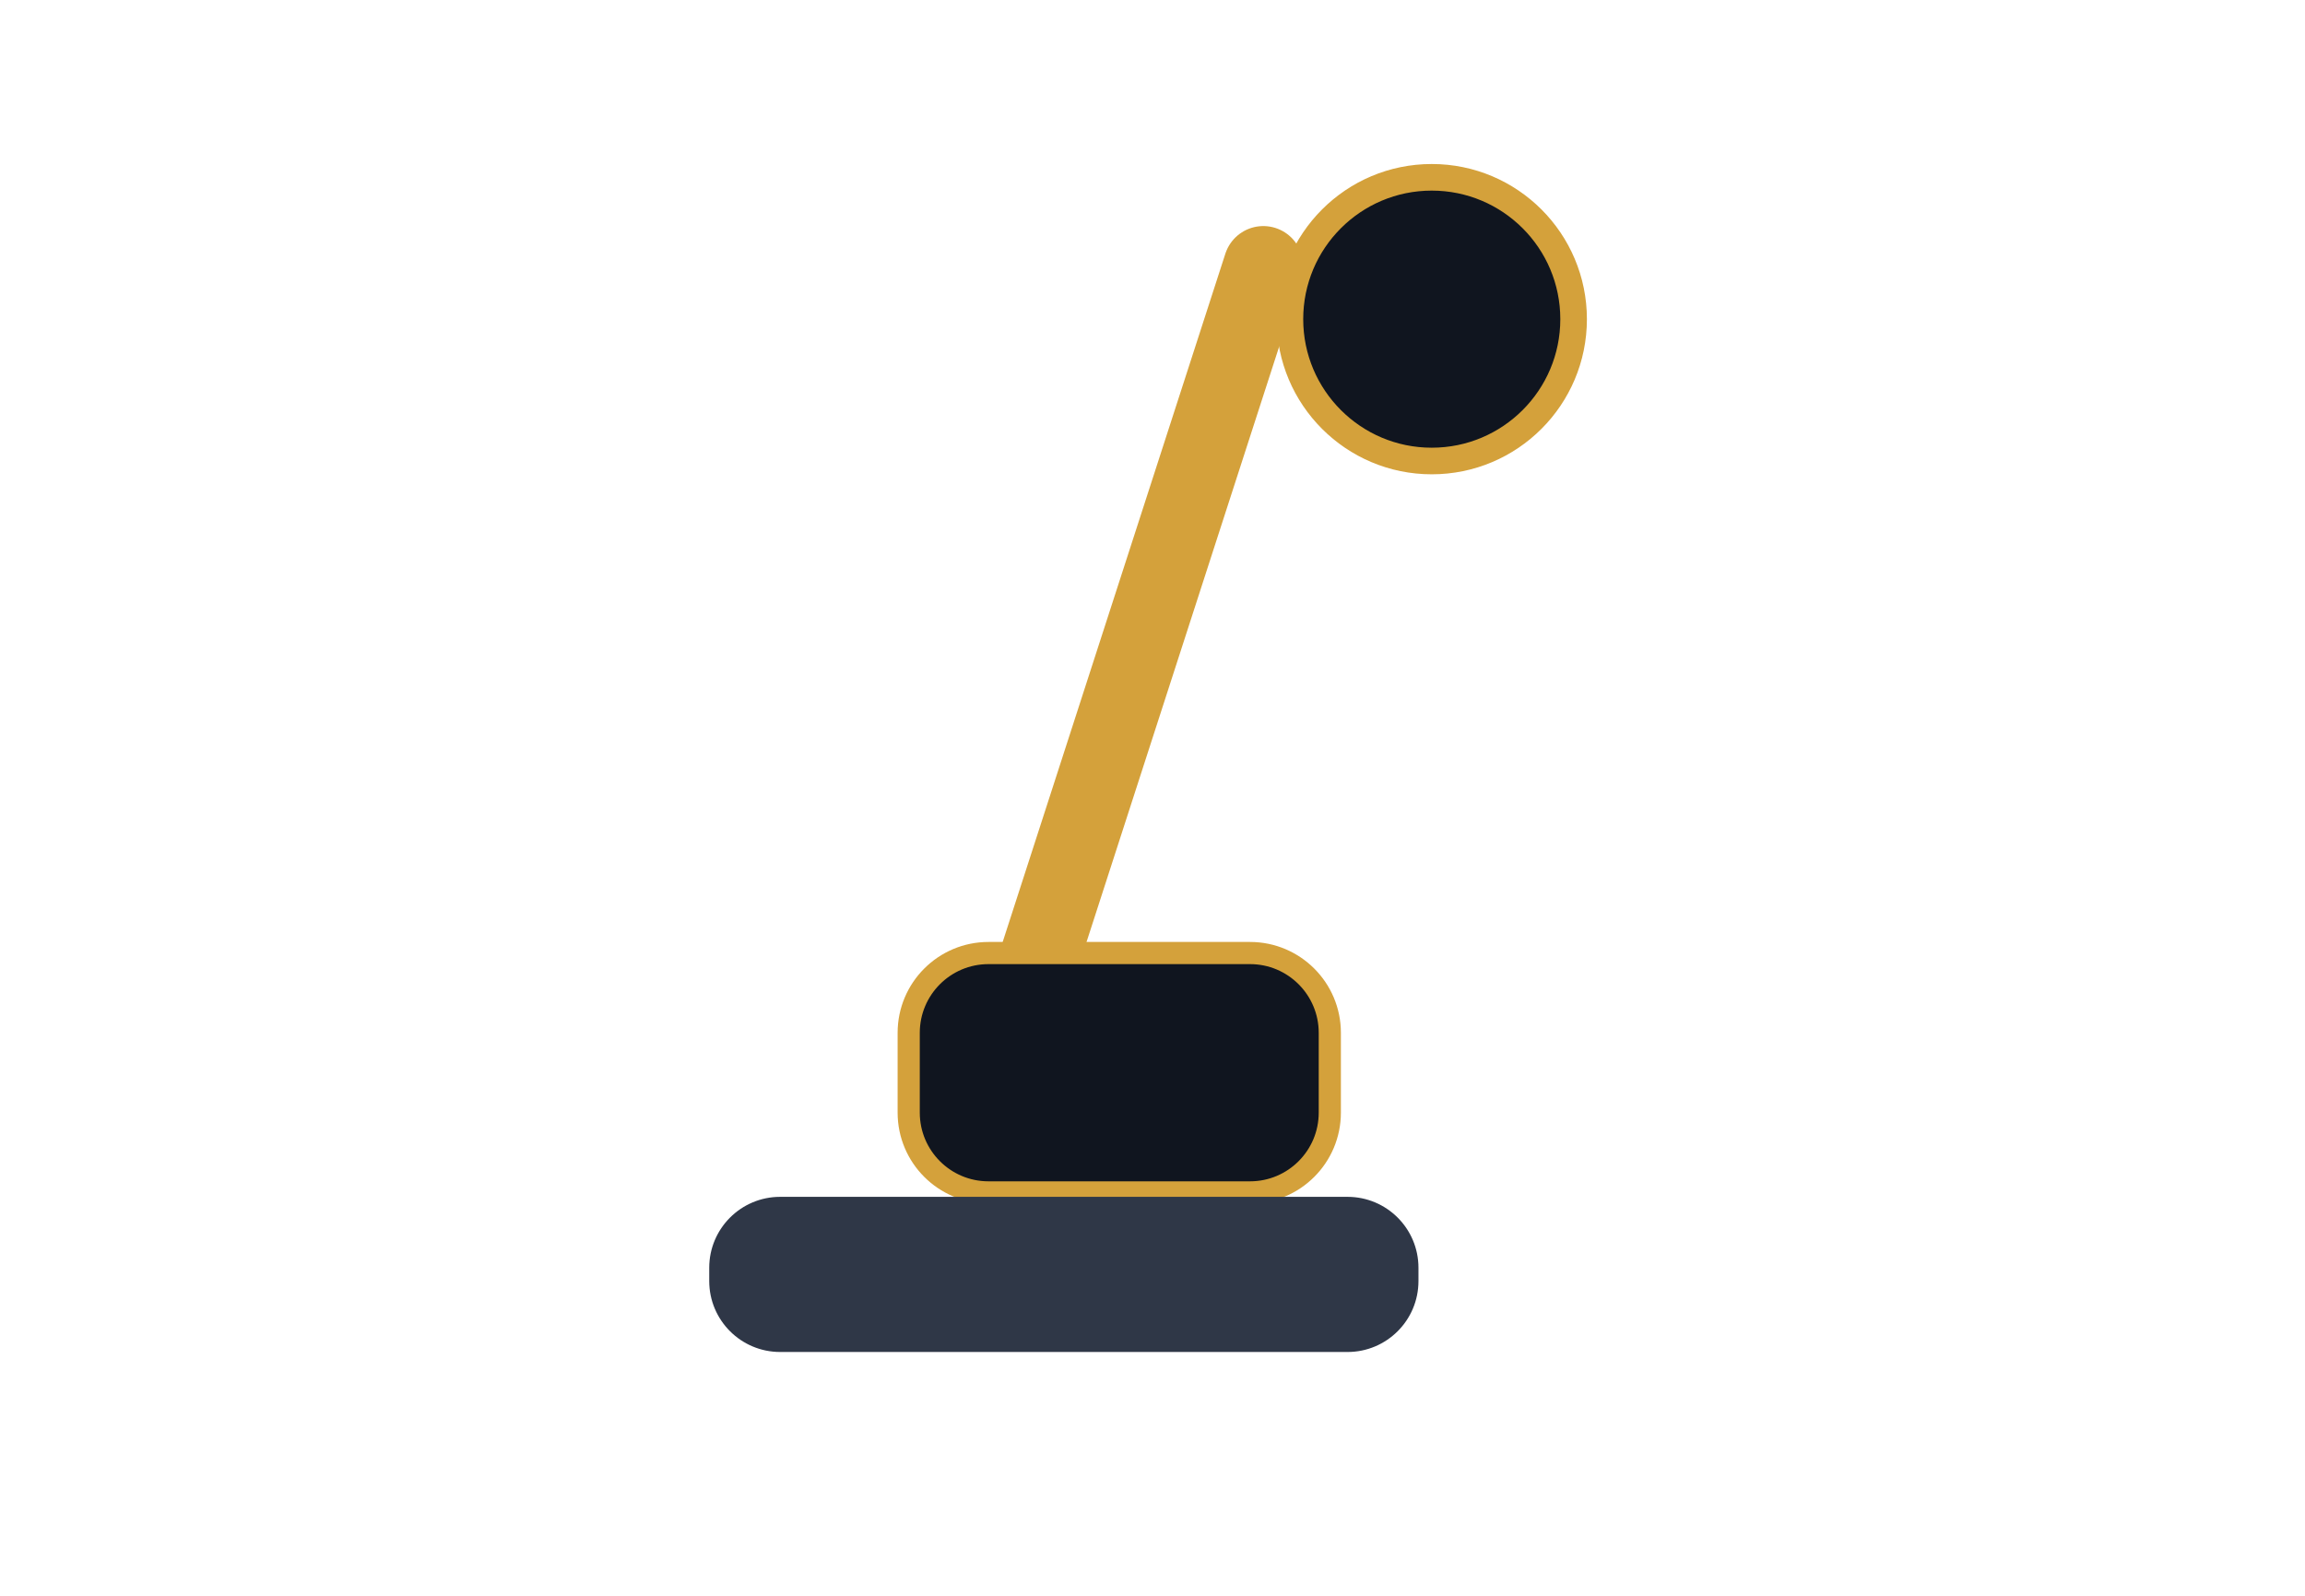
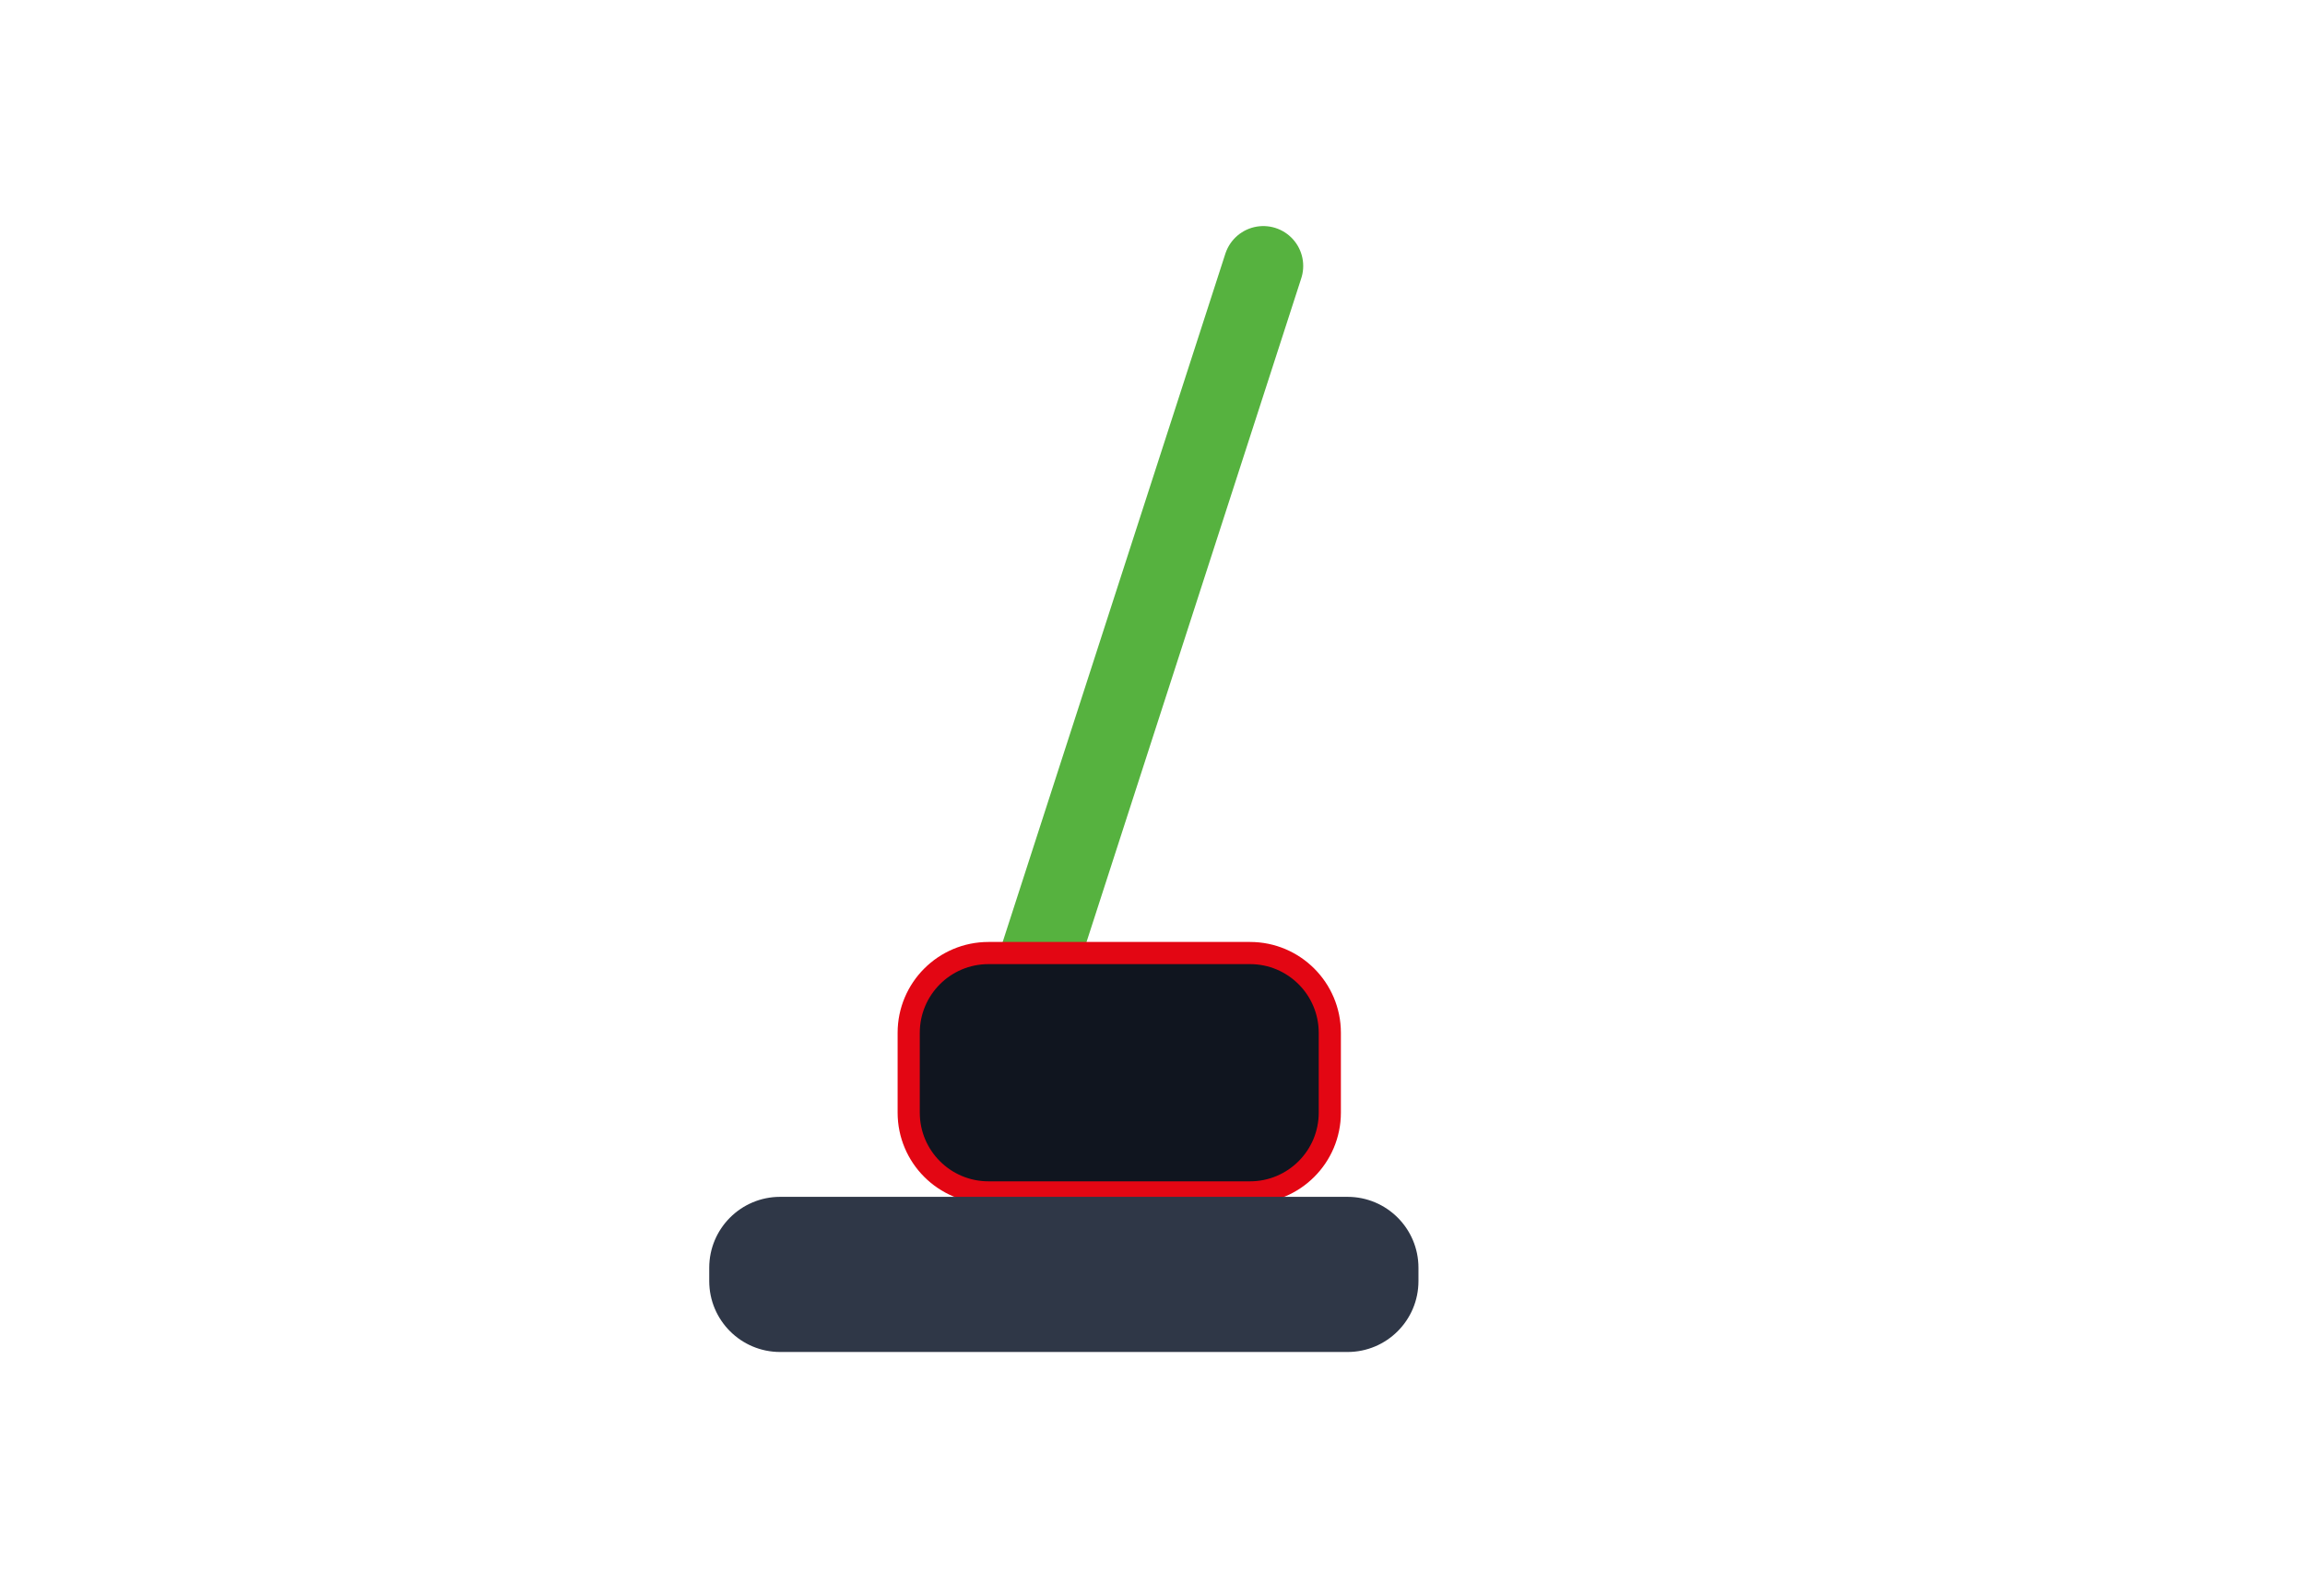
<svg xmlns="http://www.w3.org/2000/svg" viewBox="0 0 520 360">
  <rect width="520" height="360" fill="none" />
-   <path d="M285 60 L230 230" stroke="#d4a13b" stroke-width="18" stroke-linecap="round" />
-   <rect x="205" y="215" width="95" height="54" rx="18" fill="#10151f" stroke="#d4a13b" stroke-width="5" />
+   <path d="M285 60 L230 230" stroke="#56b23f" stroke-width="18" stroke-linecap="round" />
+   <rect x="205" y="215" width="95" height="54" rx="18" fill="#10151f" stroke="#e30613" stroke-width="5" />
  <rect x="160" y="270" width="160" height="35" rx="16" fill="#2f3747" />
-   <circle cx="323" cy="72" r="32" fill="#10151f" stroke="#d4a13b" stroke-width="6" />
</svg>
